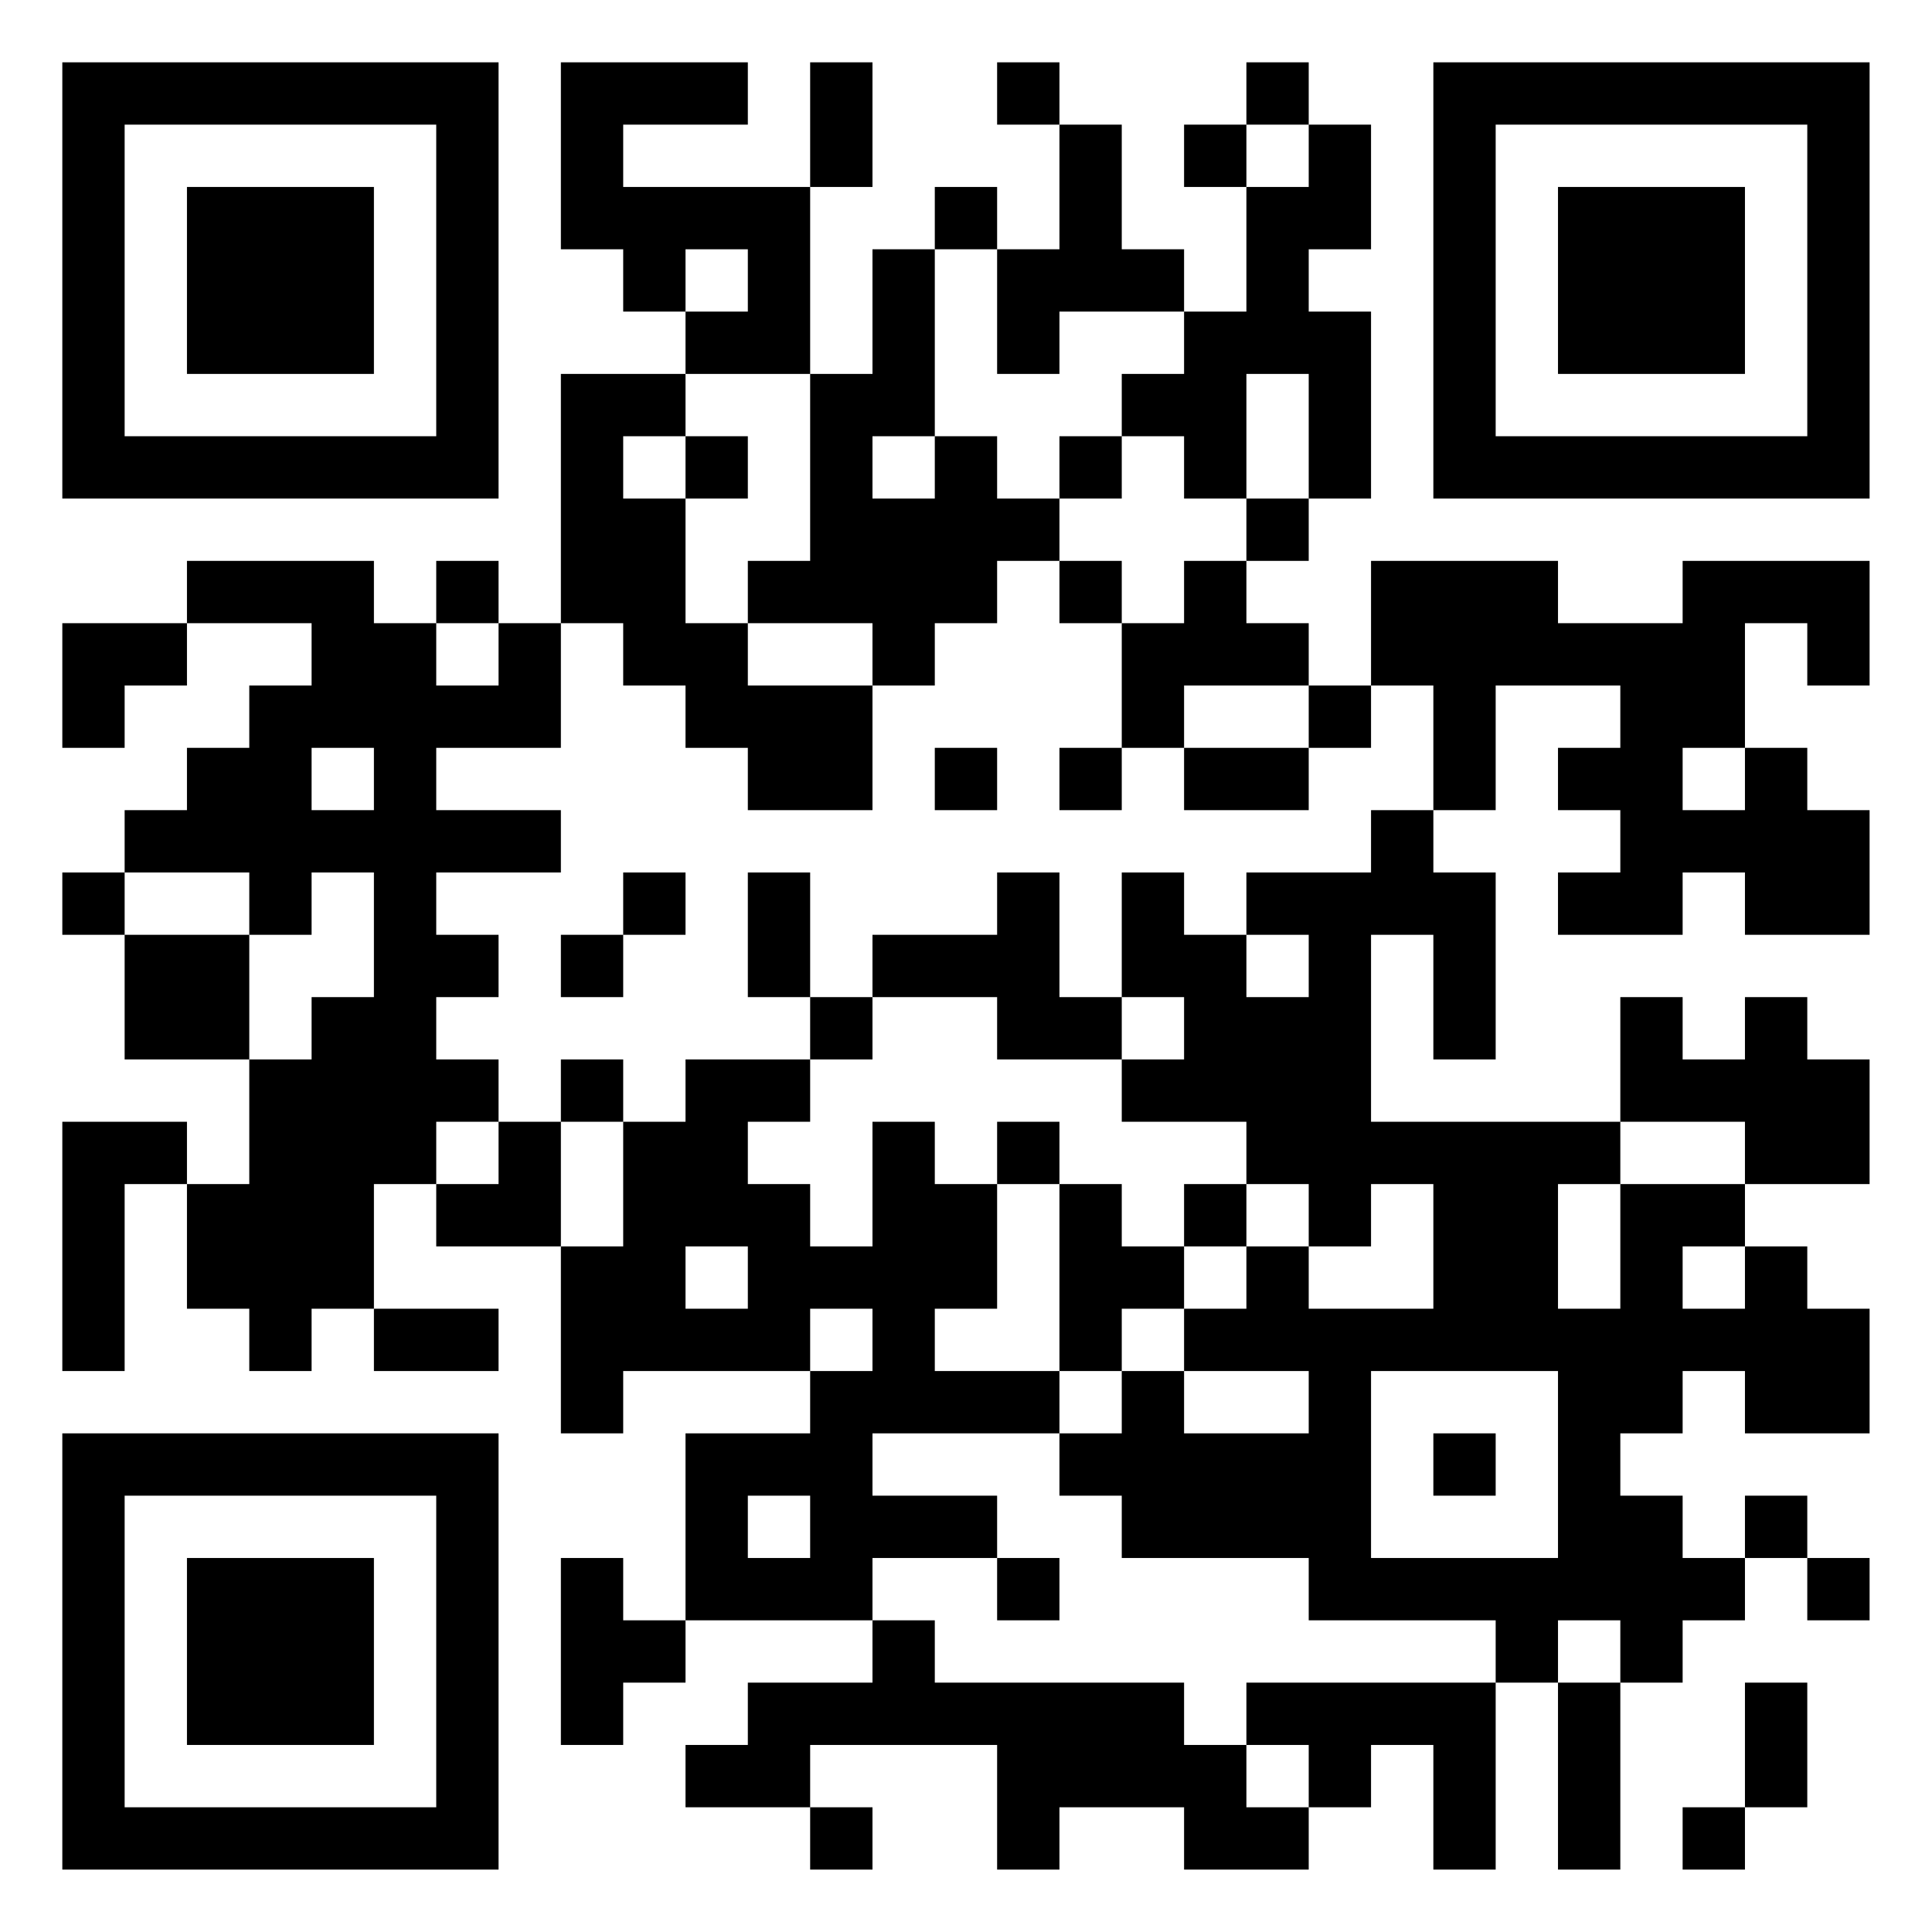
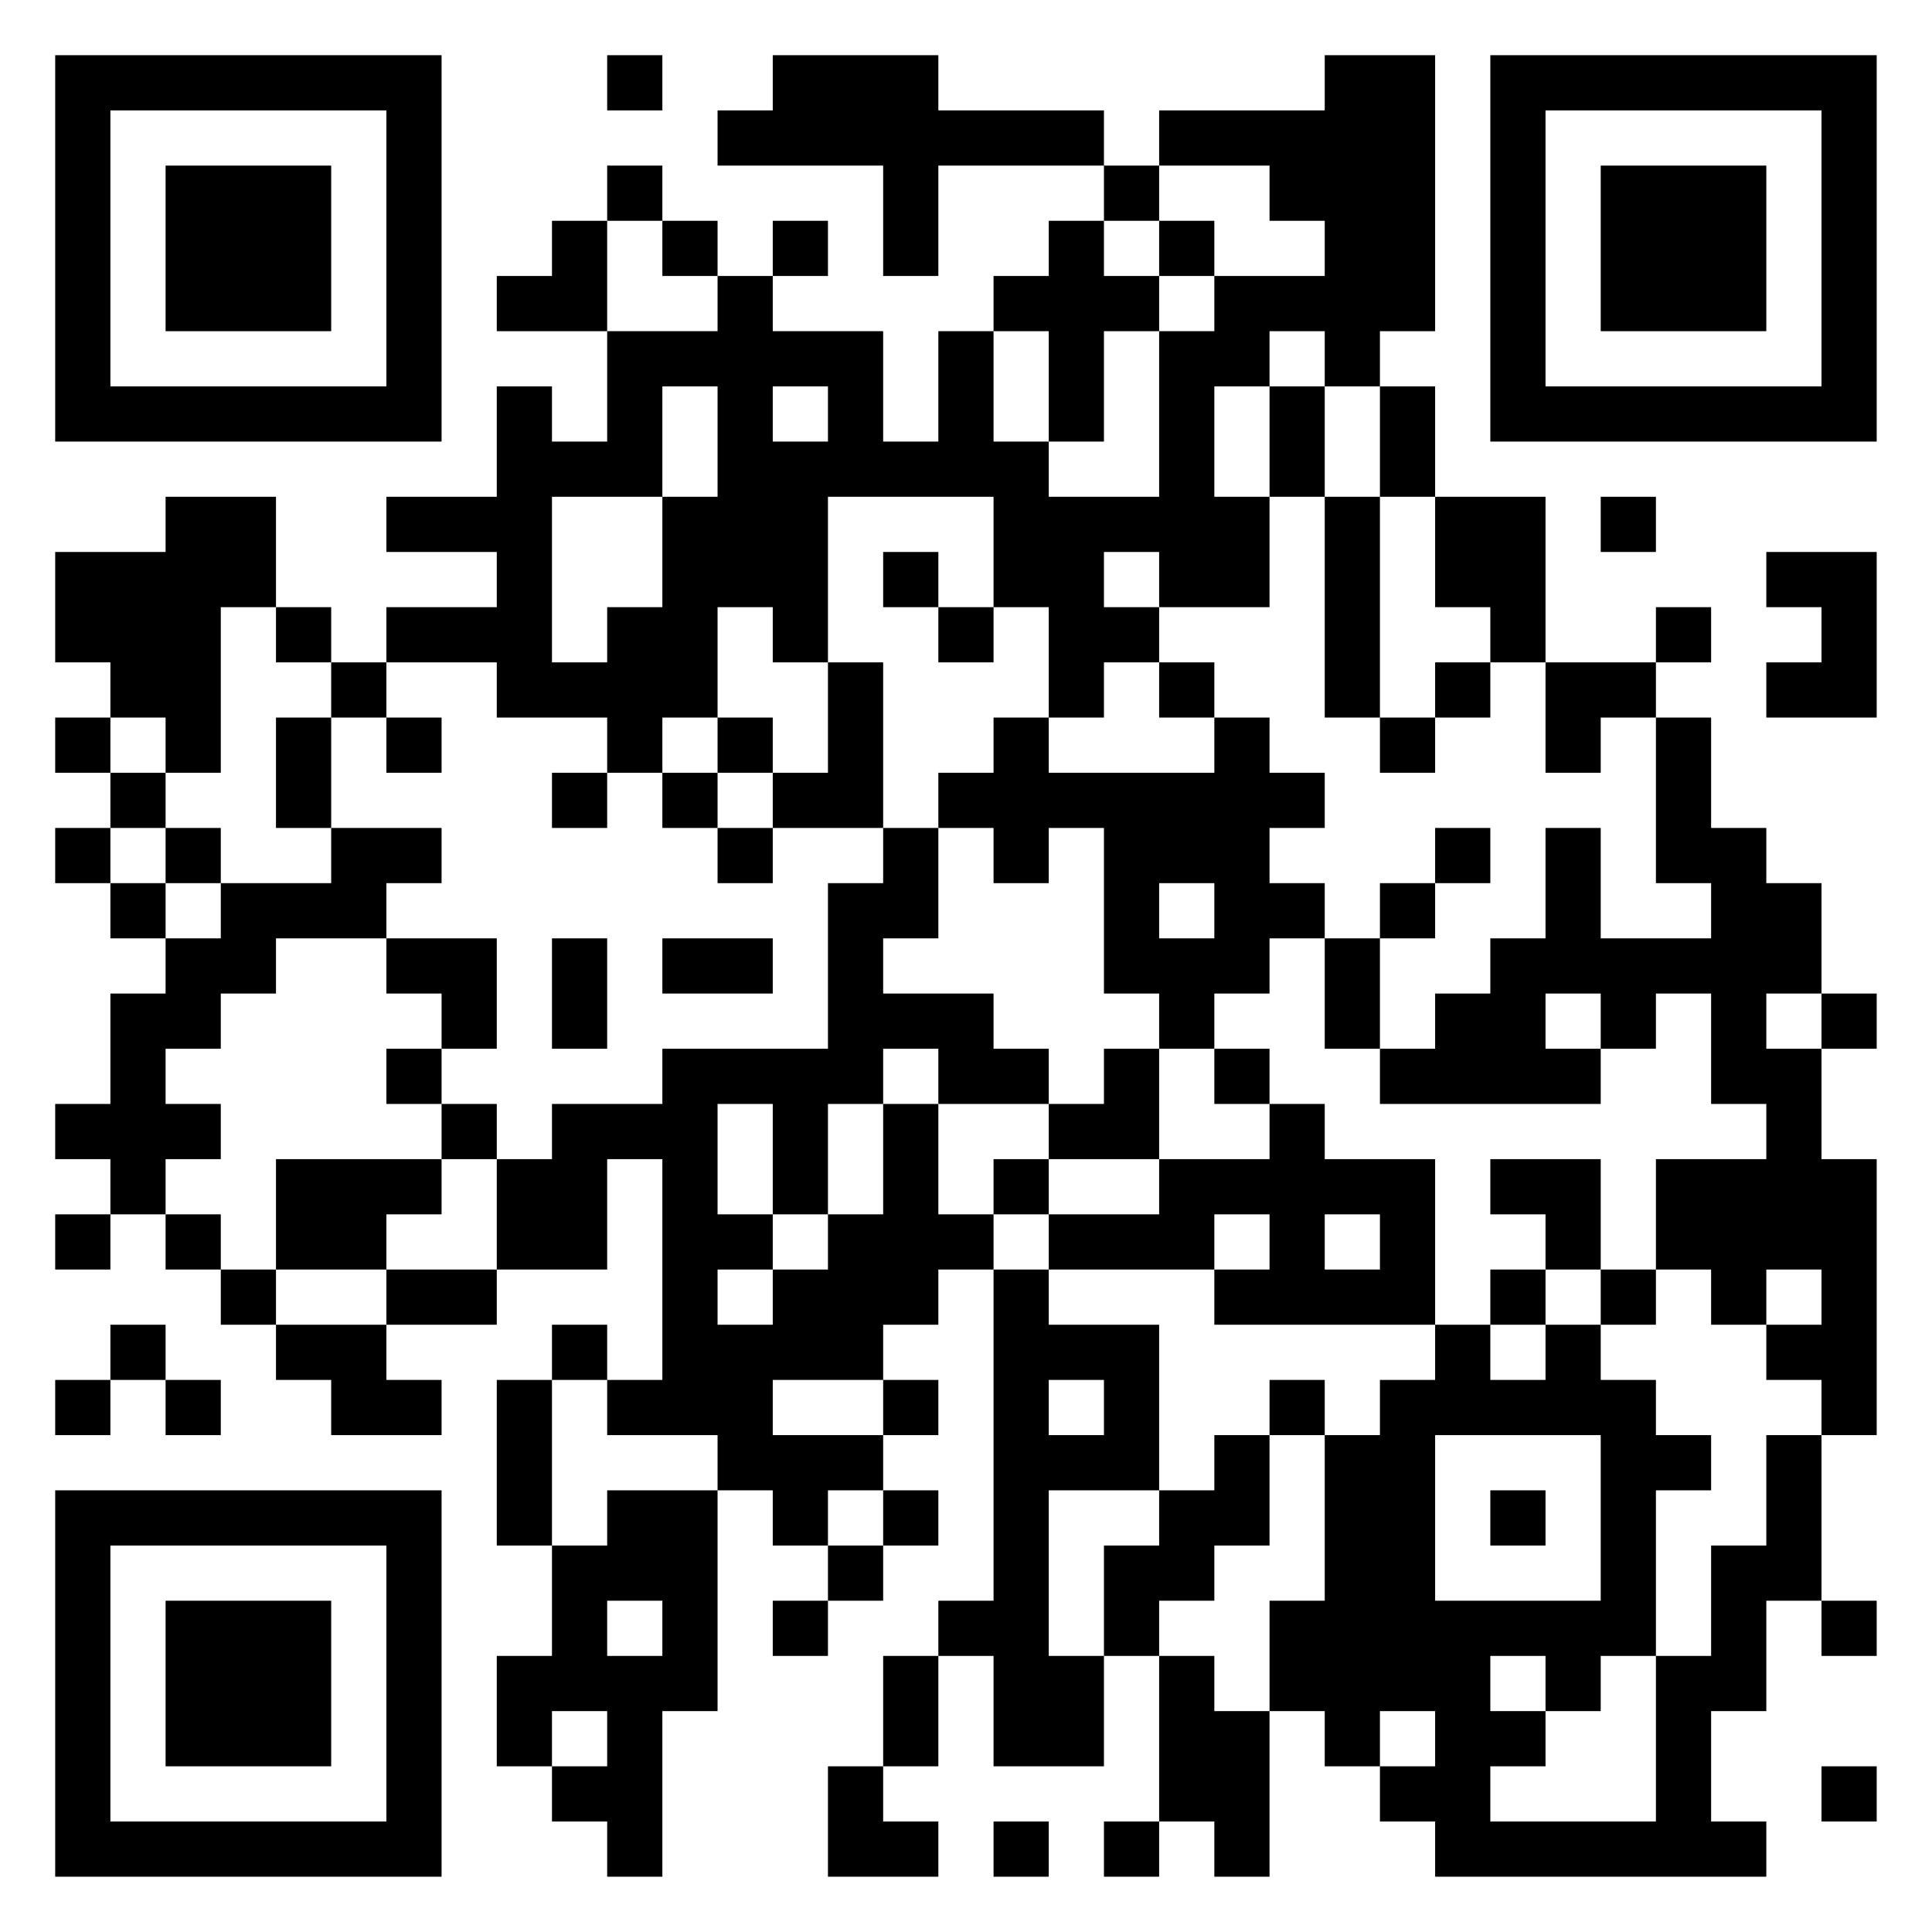
<svg xmlns="http://www.w3.org/2000/svg" version="1.1" width="300" height="300" viewBox="0 0 300 300">
  <rect x="0" y="0" width="300" height="300" fill="#ffffff" />
-   <g transform="scale(9.677)">
+   <g transform="scale(8.571)">
    <g transform="translate(1,1)">
-       <path fill-rule="evenodd" d="M8 0L8 3L9 3L9 4L10 4L10 5L8 5L8 9L7 9L7 8L6 8L6 9L5 9L5 8L2 8L2 9L0 9L0 11L1 11L1 10L2 10L2 9L4 9L4 10L3 10L3 11L2 11L2 12L1 12L1 13L0 13L0 14L1 14L1 16L3 16L3 18L2 18L2 17L0 17L0 21L1 21L1 18L2 18L2 20L3 20L3 21L4 21L4 20L5 20L5 21L7 21L7 20L5 20L5 18L6 18L6 19L8 19L8 22L9 22L9 21L12 21L12 22L10 22L10 25L9 25L9 24L8 24L8 27L9 27L9 26L10 26L10 25L13 25L13 26L11 26L11 27L10 27L10 28L12 28L12 29L13 29L13 28L12 28L12 27L15 27L15 29L16 29L16 28L18 28L18 29L20 29L20 28L21 28L21 27L22 27L22 29L23 29L23 26L24 26L24 29L25 29L25 26L26 26L26 25L27 25L27 24L28 24L28 25L29 25L29 24L28 24L28 23L27 23L27 24L26 24L26 23L25 23L25 22L26 22L26 21L27 21L27 22L29 22L29 20L28 20L28 19L27 19L27 18L29 18L29 16L28 16L28 15L27 15L27 16L26 16L26 15L25 15L25 17L21 17L21 14L22 14L22 16L23 16L23 13L22 13L22 12L23 12L23 10L25 10L25 11L24 11L24 12L25 12L25 13L24 13L24 14L26 14L26 13L27 13L27 14L29 14L29 12L28 12L28 11L27 11L27 9L28 9L28 10L29 10L29 8L26 8L26 9L24 9L24 8L21 8L21 10L20 10L20 9L19 9L19 8L20 8L20 7L21 7L21 4L20 4L20 3L21 3L21 1L20 1L20 0L19 0L19 1L18 1L18 2L19 2L19 4L18 4L18 3L17 3L17 1L16 1L16 0L15 0L15 1L16 1L16 3L15 3L15 2L14 2L14 3L13 3L13 5L12 5L12 2L13 2L13 0L12 0L12 2L9 2L9 1L11 1L11 0ZM19 1L19 2L20 2L20 1ZM10 3L10 4L11 4L11 3ZM14 3L14 6L13 6L13 7L14 7L14 6L15 6L15 7L16 7L16 8L15 8L15 9L14 9L14 10L13 10L13 9L11 9L11 8L12 8L12 5L10 5L10 6L9 6L9 7L10 7L10 9L11 9L11 10L13 10L13 12L11 12L11 11L10 11L10 10L9 10L9 9L8 9L8 11L6 11L6 12L8 12L8 13L6 13L6 14L7 14L7 15L6 15L6 16L7 16L7 17L6 17L6 18L7 18L7 17L8 17L8 19L9 19L9 17L10 17L10 16L12 16L12 17L11 17L11 18L12 18L12 19L13 19L13 17L14 17L14 18L15 18L15 20L14 20L14 21L16 21L16 22L13 22L13 23L15 23L15 24L13 24L13 25L14 25L14 26L18 26L18 27L19 27L19 28L20 28L20 27L19 27L19 26L23 26L23 25L20 25L20 24L17 24L17 23L16 23L16 22L17 22L17 21L18 21L18 22L20 22L20 21L18 21L18 20L19 20L19 19L20 19L20 20L22 20L22 18L21 18L21 19L20 19L20 18L19 18L19 17L17 17L17 16L18 16L18 15L17 15L17 13L18 13L18 14L19 14L19 15L20 15L20 14L19 14L19 13L21 13L21 12L22 12L22 10L21 10L21 11L20 11L20 10L18 10L18 11L17 11L17 9L18 9L18 8L19 8L19 7L20 7L20 5L19 5L19 7L18 7L18 6L17 6L17 5L18 5L18 4L16 4L16 5L15 5L15 3ZM10 6L10 7L11 7L11 6ZM16 6L16 7L17 7L17 6ZM16 8L16 9L17 9L17 8ZM6 9L6 10L7 10L7 9ZM4 11L4 12L5 12L5 11ZM14 11L14 12L15 12L15 11ZM16 11L16 12L17 12L17 11ZM18 11L18 12L20 12L20 11ZM26 11L26 12L27 12L27 11ZM1 13L1 14L3 14L3 16L4 16L4 15L5 15L5 13L4 13L4 14L3 14L3 13ZM9 13L9 14L8 14L8 15L9 15L9 14L10 14L10 13ZM11 13L11 15L12 15L12 16L13 16L13 15L15 15L15 16L17 16L17 15L16 15L16 13L15 13L15 14L13 14L13 15L12 15L12 13ZM8 16L8 17L9 17L9 16ZM15 17L15 18L16 18L16 21L17 21L17 20L18 20L18 19L19 19L19 18L18 18L18 19L17 19L17 18L16 18L16 17ZM25 17L25 18L24 18L24 20L25 20L25 18L27 18L27 17ZM10 19L10 20L11 20L11 19ZM26 19L26 20L27 20L27 19ZM12 20L12 21L13 21L13 20ZM21 21L21 24L24 24L24 21ZM22 22L22 23L23 23L23 22ZM11 23L11 24L12 24L12 23ZM15 24L15 25L16 25L16 24ZM24 25L24 26L25 26L25 25ZM27 26L27 28L26 28L26 29L27 29L27 28L28 28L28 26ZM0 0L0 7L7 7L7 0ZM1 1L1 6L6 6L6 1ZM2 2L2 5L5 5L5 2ZM22 0L22 7L29 7L29 0ZM23 1L23 6L28 6L28 1ZM24 2L24 5L27 5L27 2ZM0 22L0 29L7 29L7 22ZM1 23L1 28L6 28L6 23ZM2 24L2 27L5 27L5 24Z" fill="#000000" />
+       <path fill-rule="evenodd" d="M10 0L10 1L11 1L11 0ZM13 0L13 1L12 1L12 2L15 2L15 4L16 4L16 2L19 2L19 3L18 3L18 4L17 4L17 5L16 5L16 7L15 7L15 5L13 5L13 4L14 4L14 3L13 3L13 4L12 4L12 3L11 3L11 2L10 2L10 3L9 3L9 4L8 4L8 5L10 5L10 7L9 7L9 6L8 6L8 8L6 8L6 9L8 9L8 10L6 10L6 11L5 11L5 10L4 10L4 8L2 8L2 9L0 9L0 11L1 11L1 12L0 12L0 13L1 13L1 14L0 14L0 15L1 15L1 16L2 16L2 17L1 17L1 19L0 19L0 20L1 20L1 21L0 21L0 22L1 22L1 21L2 21L2 22L3 22L3 23L4 23L4 24L5 24L5 25L7 25L7 24L6 24L6 23L8 23L8 22L10 22L10 20L11 20L11 24L10 24L10 23L9 23L9 24L8 24L8 27L9 27L9 29L8 29L8 31L9 31L9 32L10 32L10 33L11 33L11 30L12 30L12 26L13 26L13 27L14 27L14 28L13 28L13 29L14 29L14 28L15 28L15 27L16 27L16 26L15 26L15 25L16 25L16 24L15 24L15 23L16 23L16 22L17 22L17 28L16 28L16 29L15 29L15 31L14 31L14 33L16 33L16 32L15 32L15 31L16 31L16 29L17 29L17 31L19 31L19 29L20 29L20 32L19 32L19 33L20 33L20 32L21 32L21 33L22 33L22 30L23 30L23 31L24 31L24 32L25 32L25 33L31 33L31 32L30 32L30 30L31 30L31 28L32 28L32 29L33 29L33 28L32 28L32 25L33 25L33 20L32 20L32 18L33 18L33 17L32 17L32 15L31 15L31 14L30 14L30 12L29 12L29 11L30 11L30 10L29 10L29 11L27 11L27 8L25 8L25 6L24 6L24 5L25 5L25 0L23 0L23 1L20 1L20 2L19 2L19 1L16 1L16 0ZM20 2L20 3L19 3L19 4L20 4L20 5L19 5L19 7L18 7L18 5L17 5L17 7L18 7L18 8L20 8L20 5L21 5L21 4L23 4L23 3L22 3L22 2ZM10 3L10 5L12 5L12 4L11 4L11 3ZM20 3L20 4L21 4L21 3ZM22 5L22 6L21 6L21 8L22 8L22 10L20 10L20 9L19 9L19 10L20 10L20 11L19 11L19 12L18 12L18 10L17 10L17 8L14 8L14 11L13 11L13 10L12 10L12 12L11 12L11 13L10 13L10 12L8 12L8 11L6 11L6 12L5 12L5 11L4 11L4 10L3 10L3 13L2 13L2 12L1 12L1 13L2 13L2 14L1 14L1 15L2 15L2 16L3 16L3 15L5 15L5 14L7 14L7 15L6 15L6 16L4 16L4 17L3 17L3 18L2 18L2 19L3 19L3 20L2 20L2 21L3 21L3 22L4 22L4 23L6 23L6 22L8 22L8 20L9 20L9 19L11 19L11 18L14 18L14 15L15 15L15 14L16 14L16 16L15 16L15 17L17 17L17 18L18 18L18 19L16 19L16 18L15 18L15 19L14 19L14 21L13 21L13 19L12 19L12 21L13 21L13 22L12 22L12 23L13 23L13 22L14 22L14 21L15 21L15 19L16 19L16 21L17 21L17 22L18 22L18 23L20 23L20 26L18 26L18 29L19 29L19 27L20 27L20 26L21 26L21 25L22 25L22 27L21 27L21 28L20 28L20 29L21 29L21 30L22 30L22 28L23 28L23 25L24 25L24 24L25 24L25 23L26 23L26 24L27 24L27 23L28 23L28 24L29 24L29 25L30 25L30 26L29 26L29 29L28 29L28 30L27 30L27 29L26 29L26 30L27 30L27 31L26 31L26 32L29 32L29 29L30 29L30 27L31 27L31 25L32 25L32 24L31 24L31 23L32 23L32 22L31 22L31 23L30 23L30 22L29 22L29 20L31 20L31 19L30 19L30 17L29 17L29 18L28 18L28 17L27 17L27 18L28 18L28 19L24 19L24 18L25 18L25 17L26 17L26 16L27 16L27 14L28 14L28 16L30 16L30 15L29 15L29 12L28 12L28 13L27 13L27 11L26 11L26 10L25 10L25 8L24 8L24 6L23 6L23 5ZM11 6L11 8L9 8L9 11L10 11L10 10L11 10L11 8L12 8L12 6ZM13 6L13 7L14 7L14 6ZM22 6L22 8L23 8L23 12L24 12L24 13L25 13L25 12L26 12L26 11L25 11L25 12L24 12L24 8L23 8L23 6ZM28 8L28 9L29 9L29 8ZM15 9L15 10L16 10L16 11L17 11L17 10L16 10L16 9ZM31 9L31 10L32 10L32 11L31 11L31 12L33 12L33 9ZM14 11L14 13L13 13L13 12L12 12L12 13L11 13L11 14L12 14L12 15L13 15L13 14L15 14L15 11ZM20 11L20 12L21 12L21 13L18 13L18 12L17 12L17 13L16 13L16 14L17 14L17 15L18 15L18 14L19 14L19 17L20 17L20 18L19 18L19 19L18 19L18 20L17 20L17 21L18 21L18 22L21 22L21 23L25 23L25 20L23 20L23 19L22 19L22 18L21 18L21 17L22 17L22 16L23 16L23 18L24 18L24 16L25 16L25 15L26 15L26 14L25 14L25 15L24 15L24 16L23 16L23 15L22 15L22 14L23 14L23 13L22 13L22 12L21 12L21 11ZM4 12L4 14L5 14L5 12ZM6 12L6 13L7 13L7 12ZM9 13L9 14L10 14L10 13ZM12 13L12 14L13 14L13 13ZM2 14L2 15L3 15L3 14ZM20 15L20 16L21 16L21 15ZM6 16L6 17L7 17L7 18L6 18L6 19L7 19L7 20L4 20L4 22L6 22L6 21L7 21L7 20L8 20L8 19L7 19L7 18L8 18L8 16ZM9 16L9 18L10 18L10 16ZM11 16L11 17L13 17L13 16ZM31 17L31 18L32 18L32 17ZM20 18L20 20L18 20L18 21L20 21L20 20L22 20L22 19L21 19L21 18ZM26 20L26 21L27 21L27 22L26 22L26 23L27 23L27 22L28 22L28 23L29 23L29 22L28 22L28 20ZM21 21L21 22L22 22L22 21ZM23 21L23 22L24 22L24 21ZM1 23L1 24L0 24L0 25L1 25L1 24L2 24L2 25L3 25L3 24L2 24L2 23ZM9 24L9 27L10 27L10 26L12 26L12 25L10 25L10 24ZM13 24L13 25L15 25L15 24ZM18 24L18 25L19 25L19 24ZM22 24L22 25L23 25L23 24ZM25 25L25 28L28 28L28 25ZM14 26L14 27L15 27L15 26ZM26 26L26 27L27 27L27 26ZM10 28L10 29L11 29L11 28ZM9 30L9 31L10 31L10 30ZM24 30L24 31L25 31L25 30ZM32 31L32 32L33 32L33 31ZM17 32L17 33L18 33L18 32ZM0 0L0 7L7 7L7 0ZM1 1L1 6L6 6L6 1ZM2 2L2 5L5 5L5 2ZM26 0L26 7L33 7L33 0ZM27 1L27 6L32 6L32 1ZM28 2L28 5L31 5L31 2ZM0 26L0 33L7 33L7 26ZM1 27L1 32L6 32L6 27ZM2 28L2 31L5 31L5 28Z" fill="#000000" />
    </g>
  </g>
</svg>
